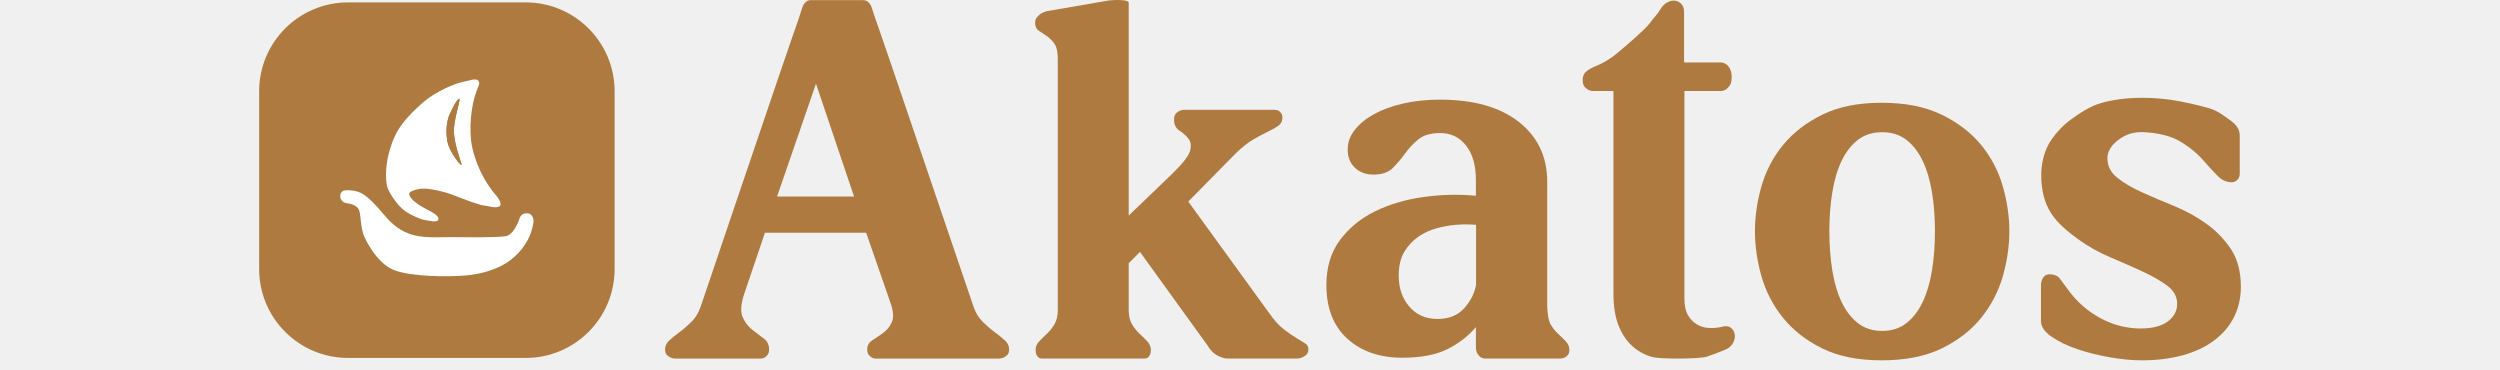
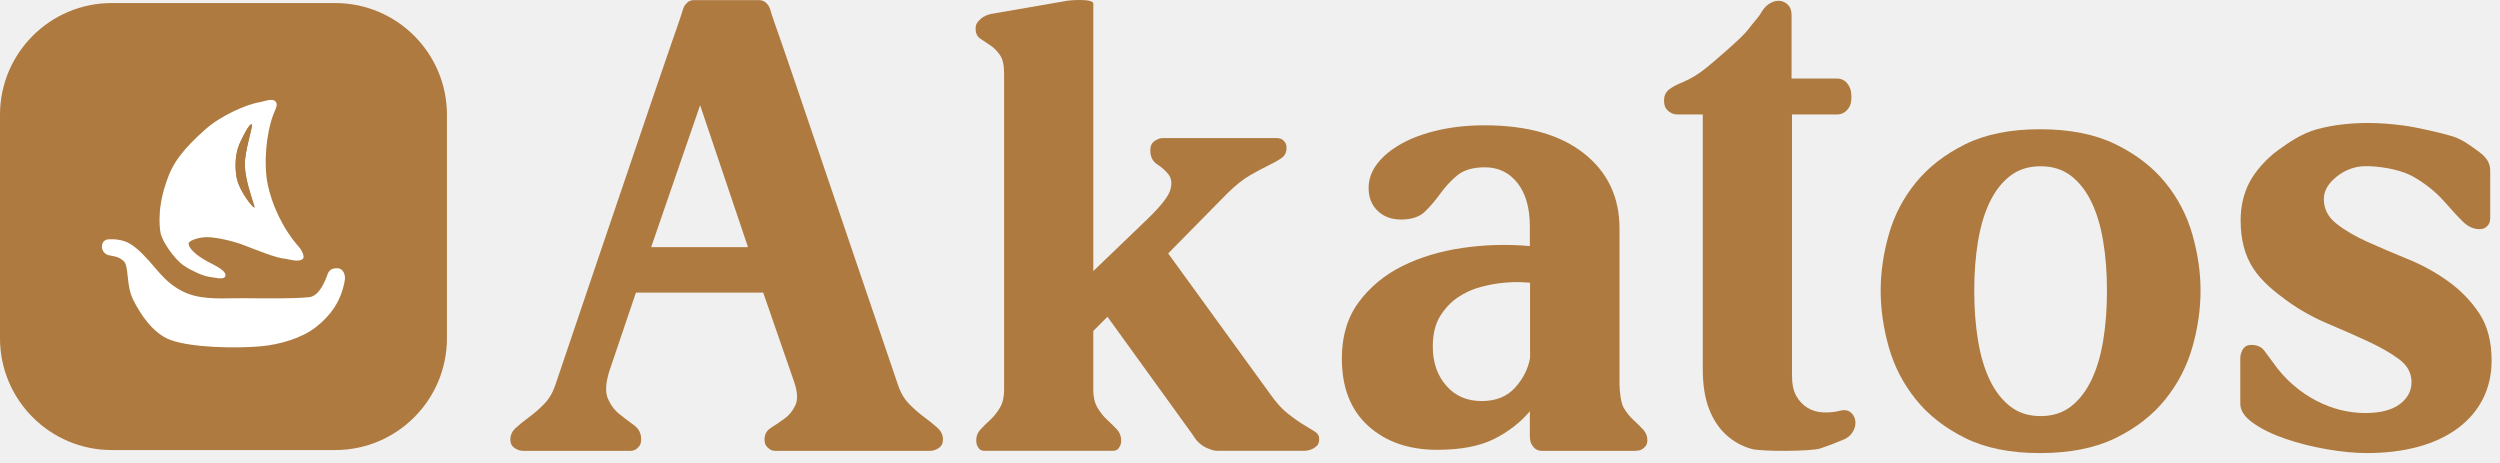
- <svg xmlns="http://www.w3.org/2000/svg" width="250" height="37" viewBox="0 0 250 37" fill="none">
-   <g clip-path="url(#clip0_1007_815)">
-     <path fill-rule="evenodd" clip-rule="evenodd" d="M61.461 9.128V26.905C61.461 31.81 57.479 35.793 52.575 35.793H34.802C29.897 35.793 25.915 31.81 25.915 26.905V9.128C25.915 4.223 29.897 0.24 34.802 0.24H52.575C57.479 0.24 61.461 4.223 61.461 9.128Z" fill="#AE7A3F" />
-     <path fill-rule="evenodd" clip-rule="evenodd" d="M34.531 19.032C34.27 19.049 34.013 19.244 34.021 19.627C34.029 20.011 34.319 20.261 34.617 20.308C35.156 20.393 35.429 20.484 35.723 20.734C36.205 21.145 35.913 22.617 36.489 23.798C37.076 25.003 38.093 26.525 39.468 27.033C41.156 27.657 44.688 27.714 46.617 27.544C48.172 27.407 49.922 26.891 51.043 26.012C52.163 25.132 53.057 23.983 53.341 22.266C53.401 21.901 53.243 21.345 52.745 21.33C52.075 21.309 51.997 21.739 51.894 22.011C51.544 22.933 51.084 23.558 50.532 23.628C49.453 23.765 46.759 23.727 45.255 23.713C43.836 23.7 42.276 23.869 40.914 23.373C39.654 22.913 38.884 22.049 38.276 21.33C37.573 20.498 36.886 19.755 36.233 19.372C35.658 19.034 34.943 19.003 34.531 19.032L34.531 19.032Z" fill="white" />
-     <path fill-rule="evenodd" clip-rule="evenodd" d="M40.913 19.373C40.948 19.924 41.958 20.572 42.615 20.905C43.023 21.112 44.058 21.601 43.807 22.012C43.652 22.267 42.975 22.071 42.531 22.012C42.027 21.946 41.038 21.473 40.541 21.13C39.711 20.559 38.831 19.166 38.7 18.607C38.655 18.412 38.348 16.823 39.104 14.591C39.112 14.568 39.119 14.545 39.126 14.521C39.633 12.948 40.48 11.857 42.275 10.265C43.471 9.204 45.524 8.293 46.531 8.137C46.867 8.085 47.561 7.787 47.807 8.052C48.053 8.317 47.871 8.547 47.637 9.158C47.119 10.512 46.85 12.968 47.212 14.691C47.531 16.217 48.352 18.132 49.68 19.629C49.947 19.929 50.147 20.421 50.02 20.565C49.708 20.921 48.777 20.581 48.488 20.565C47.963 20.537 46.253 19.871 45.424 19.544C44.306 19.102 43.02 18.875 42.445 18.863C41.685 18.846 40.9 19.159 40.913 19.373Z" fill="white" />
-     <path fill-rule="evenodd" clip-rule="evenodd" d="M45.938 9.89C46.077 9.959 45.327 12.099 45.386 13.201C45.452 14.422 45.91 15.59 46.151 16.438C46.261 16.826 44.924 15.265 44.726 14.067C44.579 13.175 44.645 12.211 44.936 11.508C45.073 11.178 45.73 9.788 45.938 9.89H45.938Z" fill="#AE7A3F" />
-     <path fill-rule="evenodd" clip-rule="evenodd" d="M45.938 9.89C46.077 9.959 45.327 12.099 45.386 13.201C45.452 14.422 45.91 15.59 46.151 16.438C46.261 16.826 44.924 15.265 44.726 14.067C44.579 13.175 44.645 12.211 44.936 11.508C45.073 11.178 45.73 9.788 45.938 9.89H45.938Z" fill="#AE7A3F" />
-     <path d="M89.058 30.317C89.346 31.137 89.386 31.772 89.179 32.222C88.971 32.672 88.683 33.029 88.314 33.295C87.945 33.56 87.587 33.802 87.241 34.022C86.895 34.241 86.722 34.547 86.722 34.939C86.722 35.17 86.768 35.346 86.86 35.467C86.952 35.589 87.05 35.678 87.154 35.736C87.269 35.817 87.408 35.857 87.569 35.857H99.874C100.07 35.857 100.243 35.816 100.393 35.736C100.532 35.678 100.653 35.589 100.756 35.467C100.86 35.346 100.912 35.17 100.912 34.939C100.912 34.593 100.765 34.287 100.471 34.022C100.177 33.757 99.833 33.48 99.441 33.191C99.049 32.903 98.653 32.559 98.255 32.161C97.857 31.763 97.554 31.258 97.347 30.647C95.882 26.343 94.627 22.653 93.583 19.578C92.539 16.503 91.654 13.897 90.927 11.762C90.2 9.627 89.612 7.897 89.162 6.57C88.712 5.243 88.351 4.193 88.08 3.42C87.809 2.646 87.61 2.078 87.483 1.714C87.356 1.351 87.264 1.065 87.206 0.858C87.148 0.65 87.07 0.485 86.972 0.364C86.875 0.243 86.774 0.154 86.67 0.096C86.543 0.038 86.422 0.01 86.306 0.01H81.063C80.959 0.01 80.843 0.038 80.716 0.096C80.624 0.154 80.529 0.243 80.431 0.364C80.333 0.485 80.255 0.65 80.197 0.858C80.139 1.065 80.024 1.42 79.851 1.922C79.678 2.424 79.427 3.145 79.098 4.086C78.769 5.026 78.357 6.229 77.861 7.695C77.365 9.16 76.754 10.96 76.027 13.095C75.3 15.23 74.446 17.742 73.465 20.633C72.484 23.524 71.354 26.862 70.073 30.647C69.865 31.258 69.563 31.763 69.165 32.161C68.767 32.559 68.371 32.902 67.979 33.191C67.587 33.48 67.243 33.756 66.949 34.022C66.655 34.287 66.508 34.593 66.508 34.939C66.508 35.17 66.56 35.346 66.663 35.467C66.767 35.588 66.888 35.678 67.027 35.736C67.177 35.816 67.35 35.857 67.546 35.857H76.061C76.222 35.857 76.367 35.816 76.494 35.736C76.586 35.678 76.678 35.588 76.77 35.467C76.863 35.346 76.909 35.17 76.909 34.939C76.909 34.466 76.722 34.094 76.347 33.823C75.972 33.552 75.585 33.258 75.187 32.94C74.789 32.623 74.48 32.21 74.261 31.703C74.042 31.195 74.082 30.462 74.382 29.505L76.494 23.273H86.618L89.058 30.317ZM81.599 8.37L85.406 19.655H77.705L81.599 8.37H81.599Z" fill="#AE7A3F" />
-     <path d="M120.764 34.557C120.96 34.892 121.173 35.148 121.404 35.327C121.635 35.506 121.859 35.63 122.078 35.699C122.309 35.803 122.546 35.855 122.788 35.855H129.624C129.843 35.855 130.045 35.815 130.23 35.734C130.38 35.676 130.519 35.587 130.645 35.466C130.772 35.345 130.836 35.169 130.836 34.938C130.847 34.684 130.74 34.485 130.515 34.341C130.29 34.197 129.993 34.015 129.624 33.795C129.255 33.576 128.834 33.282 128.361 32.913C127.888 32.544 127.409 32.013 126.925 31.32L118.826 20.156L123.55 15.361C124.196 14.726 124.801 14.247 125.367 13.924C125.932 13.601 126.426 13.339 126.847 13.137C127.268 12.935 127.605 12.742 127.859 12.557C128.113 12.372 128.24 12.107 128.24 11.761C128.24 11.576 128.199 11.429 128.118 11.319C128.038 11.21 127.951 11.126 127.859 11.069C127.732 11.011 127.605 10.982 127.478 10.982H118.427C118.243 10.982 118.081 11.022 117.943 11.103C117.793 11.161 117.666 11.256 117.562 11.389C117.458 11.521 117.406 11.715 117.406 11.968C117.406 12.464 117.588 12.831 117.951 13.067C118.315 13.304 118.615 13.572 118.851 13.872C119.088 14.172 119.14 14.573 119.007 15.075C118.874 15.577 118.295 16.33 117.268 17.334L112.872 21.558V0.285C112.872 -0.142 110.877 0.018 110.646 0.088L104.686 1.116C104.467 1.174 104.271 1.254 104.098 1.358C103.959 1.45 103.827 1.571 103.7 1.721C103.573 1.871 103.51 2.056 103.51 2.275C103.51 2.633 103.625 2.893 103.856 3.054C104.086 3.216 104.349 3.392 104.643 3.582C104.937 3.773 105.2 4.029 105.43 4.353C105.661 4.676 105.776 5.166 105.776 5.824V31.026C105.776 31.591 105.664 32.061 105.439 32.436C105.214 32.811 104.957 33.132 104.669 33.397C104.381 33.662 104.124 33.916 103.899 34.159C103.674 34.401 103.561 34.684 103.561 35.007C103.561 35.215 103.596 35.379 103.665 35.501C103.735 35.622 103.804 35.711 103.873 35.768C103.977 35.826 104.081 35.855 104.185 35.855H114.464C114.568 35.855 114.672 35.826 114.776 35.768C114.845 35.711 114.914 35.622 114.983 35.501C115.053 35.379 115.087 35.215 115.087 35.007C115.087 34.684 114.975 34.401 114.75 34.159C114.525 33.916 114.268 33.662 113.98 33.397C113.691 33.132 113.434 32.812 113.209 32.436C112.984 32.061 112.872 31.591 112.872 31.026V26.317L113.997 25.193L120.763 34.557L120.764 34.557Z" fill="#AE7A3F" />
-     <path d="M134.767 14.95C134.767 15.7 135.007 16.306 135.485 16.767C135.964 17.229 136.584 17.459 137.346 17.459C138.188 17.459 138.828 17.243 139.267 16.811C139.705 16.378 140.112 15.899 140.487 15.374C140.862 14.849 141.306 14.373 141.82 13.946C142.333 13.519 143.068 13.305 144.026 13.305C145.087 13.305 145.947 13.721 146.605 14.552C147.262 15.382 147.591 16.536 147.591 18.014V19.572C145.837 19.41 144.069 19.456 142.286 19.71C140.504 19.964 138.9 20.443 137.476 21.147C136.051 21.851 134.888 22.809 133.988 24.02C133.089 25.232 132.639 26.726 132.639 28.503C132.639 30.823 133.34 32.614 134.741 33.878C136.143 35.141 137.969 35.773 140.219 35.773C142.088 35.773 143.593 35.487 144.735 34.916C145.878 34.345 146.829 33.609 147.591 32.709V34.662C147.591 34.962 147.64 35.193 147.738 35.354C147.836 35.516 147.943 35.637 148.058 35.717C148.208 35.81 148.364 35.856 148.526 35.856H155.967C156.14 35.856 156.302 35.827 156.452 35.769C156.567 35.712 156.677 35.623 156.781 35.501C156.885 35.38 156.936 35.216 156.936 35.008C156.936 34.684 156.824 34.402 156.599 34.159C156.374 33.917 156.117 33.663 155.829 33.398C155.54 33.133 155.283 32.812 155.058 32.437C154.833 32.062 154.721 31.093 154.721 30.528V18.169C154.721 15.677 153.778 13.686 151.891 12.198C150.005 10.709 147.372 9.965 143.992 9.965C142.665 9.965 141.436 10.095 140.305 10.354C139.175 10.614 138.2 10.972 137.381 11.427C136.562 11.883 135.921 12.411 135.46 13.011C134.998 13.611 134.767 14.257 134.767 14.95L134.767 14.95ZM147.608 28.468C147.458 29.322 147.063 30.107 146.423 30.822C145.782 31.538 144.891 31.895 143.749 31.895C142.583 31.895 141.646 31.486 140.936 30.666C140.227 29.847 139.872 28.814 139.872 27.568C139.872 26.588 140.062 25.786 140.443 25.163C140.824 24.539 141.294 24.038 141.854 23.657C142.414 23.276 143.019 22.999 143.671 22.826C144.323 22.653 144.934 22.54 145.505 22.488C146.076 22.437 146.564 22.422 146.968 22.445C147.372 22.468 147.585 22.48 147.608 22.48V28.468L147.608 28.468Z" fill="#AE7A3F" />
-     <path d="M161.346 29.333C161.346 30.603 161.51 31.662 161.839 32.51C162.168 33.358 162.621 34.047 163.197 34.578C163.774 35.109 164.452 35.484 165.231 35.703C166.01 35.922 169.981 35.908 170.708 35.66C171.435 35.412 172.075 35.167 172.629 34.925C172.953 34.763 173.186 34.538 173.33 34.249C173.475 33.96 173.521 33.681 173.469 33.41C173.417 33.139 173.281 32.922 173.062 32.761C172.843 32.599 172.537 32.576 172.145 32.692C171.753 32.783 171.334 32.818 170.89 32.795C170.446 32.772 170.045 32.654 169.687 32.44C169.329 32.227 169.032 31.918 168.796 31.514C168.56 31.11 168.442 30.556 168.442 29.852V9.102H172.041C172.249 9.102 172.439 9.045 172.612 8.93C172.75 8.837 172.877 8.701 172.993 8.523C173.108 8.344 173.166 8.075 173.166 7.717C173.166 7.36 173.108 7.077 172.993 6.869C172.877 6.662 172.75 6.512 172.612 6.419C172.439 6.304 172.249 6.246 172.041 6.246H168.407V1.213C168.407 0.855 168.317 0.584 168.139 0.399C167.96 0.215 167.749 0.105 167.507 0.071C167.265 0.036 167.008 0.091 166.737 0.235C166.465 0.379 166.238 0.601 166.053 0.902C165.764 1.421 165.395 1.74 164.945 2.357C164.495 2.974 162.312 4.827 161.683 5.346C161.054 5.866 160.394 6.27 159.701 6.558C159.286 6.72 158.943 6.904 158.672 7.112C158.401 7.32 158.266 7.608 158.266 7.977C158.266 8.266 158.317 8.482 158.421 8.626C158.525 8.771 158.652 8.883 158.802 8.964C158.952 9.056 159.13 9.102 159.338 9.102H161.346V29.333V29.333Z" fill="#AE7A3F" />
-     <path d="M182.936 23.11C182.936 24.548 183.037 25.876 183.239 27.093C183.441 28.311 183.756 29.361 184.183 30.243C184.61 31.126 185.152 31.822 185.81 32.329C186.468 32.837 187.269 33.091 188.215 33.091C189.161 33.091 189.963 32.837 190.62 32.329C191.278 31.822 191.82 31.126 192.247 30.243C192.674 29.361 192.989 28.311 193.191 27.093C193.393 25.876 193.494 24.548 193.494 23.11C193.494 21.703 193.393 20.393 193.191 19.178C192.989 17.964 192.674 16.918 192.247 16.041C191.82 15.165 191.278 14.475 190.62 13.973C189.963 13.471 189.161 13.22 188.215 13.22C187.269 13.22 186.468 13.471 185.81 13.973C185.152 14.475 184.61 15.165 184.183 16.041C183.756 16.918 183.441 17.964 183.239 19.178C183.037 20.393 182.936 21.704 182.936 23.11ZM200.935 23.103C200.935 24.592 200.717 26.098 200.282 27.621C199.847 29.144 199.127 30.529 198.123 31.775C197.12 33.021 195.804 34.043 194.175 34.839C192.547 35.635 190.54 36.033 188.154 36.033C185.806 36.033 183.827 35.635 182.218 34.839C180.608 34.043 179.302 33.021 178.298 31.775C177.295 30.529 176.577 29.144 176.144 27.621C175.711 26.098 175.495 24.592 175.495 23.103C175.495 21.649 175.711 20.161 176.144 18.638C176.577 17.114 177.295 15.738 178.298 14.509C179.302 13.28 180.608 12.268 182.218 11.472C183.827 10.675 185.806 10.277 188.154 10.277C190.54 10.277 192.547 10.675 194.175 11.472C195.803 12.268 197.12 13.28 198.123 14.509C199.127 15.738 199.847 17.114 200.282 18.638C200.717 20.161 200.935 21.649 200.935 23.103Z" fill="#AE7A3F" />
-     <path d="M217.716 30.391C217.716 31.095 217.401 31.681 216.773 32.148C216.144 32.615 215.23 32.849 214.03 32.849C213.383 32.849 212.731 32.768 212.074 32.606C211.416 32.445 210.767 32.197 210.127 31.862C209.487 31.527 208.875 31.109 208.293 30.607C207.711 30.105 207.177 29.508 206.692 28.816C206.462 28.493 206.231 28.181 206 27.881C205.77 27.581 205.429 27.431 204.979 27.431C204.748 27.431 204.572 27.488 204.451 27.604C204.33 27.72 204.252 27.835 204.217 27.95C204.137 28.123 204.097 28.308 204.097 28.504V32.104C204.097 32.658 204.446 33.178 205.144 33.662C205.841 34.147 206.698 34.562 207.713 34.908C208.729 35.255 209.822 35.529 210.993 35.731C212.164 35.933 213.216 36.034 214.151 36.034C215.662 36.034 217.03 35.866 218.253 35.532C219.476 35.197 220.523 34.707 221.394 34.06C222.265 33.414 222.931 32.635 223.393 31.724C223.854 30.812 224.085 29.797 224.085 28.677C224.085 27.154 223.753 25.896 223.09 24.904C222.426 23.912 221.601 23.064 220.615 22.36C219.628 21.656 218.561 21.07 217.413 20.602C216.265 20.135 215.198 19.679 214.212 19.235C213.225 18.791 212.4 18.307 211.737 17.781C211.074 17.256 210.742 16.607 210.742 15.834C210.742 15.246 211.019 14.703 211.573 14.207C212.127 13.711 212.963 13.213 214.082 13.213C214.982 13.213 216.626 13.395 217.77 14.008C218.621 14.464 219.623 15.223 220.305 16.007C220.928 16.723 221.436 17.271 221.828 17.652C222.22 18.032 222.653 18.223 223.126 18.223C223.334 18.223 223.498 18.177 223.619 18.084C223.74 17.992 223.83 17.888 223.888 17.773C223.945 17.646 223.974 17.507 223.974 17.357V13.549C223.974 12.995 223.685 12.511 223.109 12.095C222.532 11.68 221.814 11.093 220.954 10.834C220.094 10.574 218.154 10.126 217.128 9.987C216.101 9.849 215.149 9.779 214.273 9.779C212.784 9.779 211.432 9.944 210.214 10.273C208.997 10.601 207.952 11.33 207.081 11.958C206.211 12.587 205.292 13.601 204.825 14.501C204.358 15.401 204.124 16.411 204.124 17.53C204.124 19.042 204.456 20.311 205.119 21.338C205.782 22.365 206.857 23.234 207.843 23.944C208.829 24.653 209.897 25.25 211.045 25.735C212.193 26.22 213.26 26.69 214.247 27.146C215.233 27.601 216.058 28.074 216.721 28.565C217.385 29.055 217.716 29.664 217.716 30.391H217.716Z" fill="#AE7A3F" />
-   </g>
-   <defs>
-     <clipPath id="clip0_1007_815">
-       <rect width="250" height="36.034" fill="white" />
-     </clipPath>
-   </defs>
+ <svg xmlns="http://www.w3.org/2000/svg" width="119" height="22" viewBox="0 0 119 22" fill="none">
+   <path fill-rule="evenodd" clip-rule="evenodd" d="M21.274 5.464V16.103C21.274 19.039 18.891 21.422 15.955 21.422H5.318C2.383 21.422 0 19.039 0 16.103V5.464C0 2.528 2.383 0.145 5.318 0.145H15.955C18.891 0.145 21.274 2.528 21.274 5.464Z" fill="#AE7A3F" />
+   <path fill-rule="evenodd" clip-rule="evenodd" d="M5.157 11.392C5.001 11.402 4.847 11.519 4.852 11.748C4.856 11.978 5.03 12.128 5.208 12.156C5.531 12.207 5.695 12.261 5.87 12.411C6.159 12.657 5.984 13.537 6.329 14.245C6.68 14.965 7.289 15.876 8.112 16.18C9.122 16.554 11.236 16.588 12.39 16.486C13.321 16.404 14.368 16.096 15.039 15.569C15.71 15.043 16.245 14.355 16.414 13.327C16.45 13.109 16.356 12.776 16.058 12.767C15.657 12.755 15.61 13.012 15.548 13.175C15.339 13.726 15.064 14.101 14.733 14.143C14.088 14.225 12.475 14.202 11.575 14.194C10.726 14.185 9.793 14.287 8.977 13.99C8.223 13.715 7.762 13.197 7.398 12.767C6.978 12.269 6.566 11.825 6.176 11.595C5.831 11.393 5.403 11.375 5.157 11.392L5.157 11.392Z" fill="white" />
+   <path fill-rule="evenodd" clip-rule="evenodd" d="M8.977 11.595C8.997 11.924 9.602 12.312 9.996 12.511C10.239 12.635 10.859 12.928 10.709 13.174C10.616 13.327 10.211 13.209 9.945 13.174C9.643 13.134 9.051 12.851 8.754 12.646C8.257 12.304 7.731 11.47 7.653 11.136C7.625 11.019 7.442 10.068 7.894 8.733C7.899 8.719 7.903 8.705 7.907 8.691C8.211 7.749 8.718 7.096 9.792 6.143C10.508 5.509 11.736 4.963 12.339 4.87C12.54 4.839 12.956 4.66 13.103 4.819C13.25 4.977 13.141 5.115 13.001 5.481C12.691 6.291 12.53 7.761 12.746 8.793C12.938 9.706 13.429 10.852 14.223 11.747C14.383 11.927 14.503 12.222 14.427 12.308C14.24 12.521 13.683 12.317 13.51 12.308C13.196 12.291 12.172 11.892 11.677 11.696C11.007 11.432 10.238 11.296 9.894 11.289C9.439 11.279 8.969 11.466 8.977 11.595Z" fill="white" />
+   <path fill-rule="evenodd" clip-rule="evenodd" d="M11.983 5.919C12.067 5.96 11.618 7.241 11.653 7.901C11.693 8.632 11.967 9.33 12.111 9.838C12.177 10.07 11.376 9.136 11.258 8.419C11.17 7.885 11.21 7.308 11.384 6.888C11.466 6.69 11.859 5.858 11.983 5.919H11.983Z" fill="#AE7A3F" />
+   <path fill-rule="evenodd" clip-rule="evenodd" d="M11.983 5.919C12.067 5.96 11.618 7.241 11.653 7.901C11.693 8.632 11.967 9.33 12.111 9.838C12.177 10.07 11.376 9.136 11.258 8.419C11.17 7.885 11.21 7.308 11.384 6.888C11.466 6.69 11.859 5.858 11.983 5.919H11.983Z" fill="#AE7A3F" />
+   <path d="M37.79 18.145C37.962 18.635 37.986 19.015 37.862 19.284C37.738 19.553 37.565 19.768 37.344 19.926C37.123 20.085 36.909 20.23 36.702 20.361C36.495 20.493 36.392 20.676 36.392 20.91C36.392 21.049 36.419 21.154 36.474 21.227C36.529 21.299 36.588 21.353 36.65 21.387C36.719 21.436 36.802 21.46 36.899 21.46H44.263C44.38 21.46 44.484 21.436 44.574 21.387C44.657 21.353 44.729 21.299 44.791 21.227C44.853 21.154 44.884 21.049 44.884 20.91C44.884 20.703 44.796 20.52 44.62 20.361C44.444 20.203 44.239 20.037 44.004 19.864C43.769 19.692 43.532 19.486 43.294 19.248C43.056 19.009 42.875 18.707 42.751 18.342C41.874 15.766 41.123 13.557 40.498 11.717C39.873 9.876 39.343 8.317 38.908 7.04C38.473 5.762 38.121 4.726 37.852 3.932C37.583 3.138 37.367 2.509 37.205 2.047C37.042 1.584 36.923 1.244 36.847 1.026C36.771 0.809 36.716 0.638 36.681 0.513C36.647 0.389 36.6 0.291 36.542 0.218C36.483 0.146 36.423 0.092 36.361 0.057C36.285 0.023 36.212 0.006 36.143 0.006H33.005C32.943 0.006 32.873 0.023 32.797 0.057C32.742 0.092 32.685 0.146 32.627 0.218C32.568 0.291 32.521 0.389 32.487 0.513C32.452 0.638 32.383 0.85 32.279 1.15C32.176 1.451 32.026 1.882 31.829 2.445C31.632 3.008 31.385 3.728 31.089 4.605C30.792 5.482 30.426 6.56 29.991 7.837C29.556 9.115 29.045 10.619 28.458 12.348C27.871 14.079 27.194 16.076 26.428 18.342C26.303 18.707 26.122 19.009 25.884 19.248C25.646 19.486 25.409 19.692 25.174 19.864C24.94 20.037 24.734 20.203 24.558 20.361C24.382 20.52 24.294 20.703 24.294 20.91C24.294 21.049 24.325 21.154 24.387 21.227C24.449 21.299 24.522 21.353 24.605 21.387C24.695 21.436 24.798 21.46 24.915 21.46H30.011C30.108 21.46 30.194 21.436 30.27 21.387C30.325 21.353 30.381 21.299 30.436 21.227C30.491 21.154 30.519 21.049 30.519 20.91C30.519 20.628 30.407 20.405 30.182 20.242C29.958 20.08 29.727 19.904 29.488 19.714C29.25 19.524 29.065 19.277 28.934 18.973C28.803 18.669 28.827 18.231 29.007 17.658L30.27 13.929H36.329L37.79 18.145ZM33.326 5.009L35.604 11.763H30.995L33.325 5.009H33.326Z" fill="#AE7A3F" />
+   <path d="M56.764 20.682C56.882 20.882 57.01 21.036 57.148 21.143C57.286 21.25 57.42 21.324 57.551 21.365C57.69 21.428 57.831 21.459 57.976 21.459H62.068C62.199 21.459 62.319 21.434 62.43 21.386C62.52 21.352 62.603 21.298 62.679 21.226C62.755 21.153 62.792 21.048 62.792 20.91C62.799 20.758 62.735 20.639 62.601 20.552C62.466 20.466 62.288 20.357 62.067 20.226C61.846 20.095 61.594 19.919 61.312 19.698C61.029 19.477 60.742 19.159 60.452 18.745L55.605 12.063L58.432 9.193C58.819 8.813 59.181 8.527 59.52 8.333C59.858 8.14 60.153 7.983 60.405 7.862C60.657 7.741 60.859 7.626 61.011 7.515C61.163 7.405 61.239 7.246 61.239 7.039C61.239 6.928 61.215 6.84 61.166 6.774C61.118 6.709 61.066 6.659 61.011 6.624C60.935 6.59 60.859 6.572 60.783 6.572H55.366C55.256 6.572 55.159 6.597 55.077 6.645C54.987 6.679 54.91 6.736 54.848 6.816C54.786 6.895 54.755 7.011 54.755 7.163C54.755 7.46 54.864 7.679 55.081 7.821C55.299 7.962 55.478 8.123 55.62 8.302C55.762 8.482 55.793 8.722 55.713 9.022C55.634 9.323 55.287 9.773 54.673 10.374L52.042 12.902V0.171C52.042 -0.085 50.848 0.011 50.709 0.052L47.142 0.668C47.011 0.702 46.894 0.751 46.791 0.813C46.708 0.868 46.628 0.94 46.552 1.03C46.476 1.12 46.438 1.231 46.438 1.362C46.438 1.576 46.508 1.731 46.645 1.828C46.784 1.925 46.941 2.03 47.117 2.144C47.293 2.258 47.45 2.412 47.588 2.605C47.726 2.798 47.795 3.092 47.795 3.486V18.568C47.795 18.907 47.727 19.188 47.593 19.413C47.458 19.637 47.305 19.829 47.132 19.988C46.96 20.146 46.806 20.298 46.671 20.443C46.537 20.588 46.469 20.758 46.469 20.951C46.469 21.076 46.49 21.174 46.532 21.246C46.573 21.319 46.614 21.372 46.656 21.407C46.718 21.441 46.78 21.459 46.842 21.459H52.995C53.057 21.459 53.119 21.441 53.181 21.407C53.222 21.372 53.264 21.319 53.305 21.246C53.347 21.174 53.367 21.076 53.367 20.951C53.367 20.758 53.3 20.588 53.166 20.443C53.031 20.298 52.877 20.146 52.705 19.988C52.532 19.829 52.378 19.637 52.243 19.413C52.109 19.188 52.041 18.907 52.041 18.568V15.751L52.715 15.078L56.764 20.682L56.764 20.682Z" fill="#AE7A3F" />
+   <path d="M65.146 8.948C65.146 9.397 65.289 9.76 65.576 10.036C65.862 10.312 66.234 10.45 66.689 10.45C67.193 10.45 67.576 10.321 67.839 10.062C68.101 9.803 68.344 9.516 68.569 9.202C68.793 8.888 69.059 8.603 69.367 8.347C69.674 8.092 70.114 7.964 70.687 7.964C71.322 7.964 71.837 8.213 72.231 8.71C72.624 9.207 72.821 9.898 72.821 10.782V11.714C71.771 11.617 70.713 11.645 69.646 11.797C68.579 11.949 67.62 12.236 66.767 12.657C65.914 13.078 65.219 13.652 64.68 14.377C64.141 15.102 63.872 15.996 63.872 17.06C63.872 18.448 64.292 19.52 65.13 20.276C65.969 21.032 67.062 21.411 68.409 21.411C69.527 21.411 70.428 21.24 71.112 20.898C71.795 20.556 72.365 20.116 72.821 19.577V20.745C72.821 20.925 72.85 21.063 72.909 21.16C72.968 21.256 73.031 21.329 73.1 21.377C73.19 21.433 73.283 21.46 73.38 21.46H77.834C77.937 21.46 78.034 21.443 78.124 21.408C78.193 21.374 78.258 21.321 78.321 21.248C78.383 21.175 78.414 21.077 78.414 20.953C78.414 20.759 78.347 20.59 78.212 20.445C78.077 20.3 77.924 20.148 77.751 19.989C77.578 19.83 77.424 19.639 77.29 19.414C77.155 19.19 77.088 18.61 77.088 18.272V10.875C77.088 9.383 76.523 8.192 75.394 7.301C74.266 6.41 72.689 5.965 70.667 5.965C69.872 5.965 69.137 6.042 68.46 6.198C67.784 6.353 67.2 6.567 66.71 6.84C66.22 7.113 65.837 7.429 65.56 7.788C65.284 8.147 65.146 8.534 65.146 8.948L65.146 8.948ZM72.831 17.039C72.741 17.55 72.505 18.02 72.122 18.448C71.738 18.876 71.205 19.09 70.521 19.09C69.824 19.09 69.263 18.845 68.838 18.354C68.413 17.864 68.201 17.246 68.201 16.5C68.201 15.913 68.315 15.433 68.543 15.06C68.771 14.688 69.052 14.387 69.387 14.159C69.722 13.931 70.085 13.765 70.475 13.662C70.865 13.558 71.231 13.491 71.572 13.46C71.914 13.429 72.206 13.42 72.448 13.434C72.689 13.448 72.817 13.455 72.831 13.455V17.039L72.831 17.039Z" fill="#AE7A3F" />
+   <path d="M81.052 17.556C81.052 18.316 81.151 18.95 81.348 19.457C81.544 19.965 81.815 20.378 82.161 20.695C82.506 21.013 82.911 21.237 83.377 21.369C83.844 21.5 86.221 21.491 86.656 21.343C87.091 21.194 87.474 21.048 87.805 20.903C87.999 20.806 88.139 20.671 88.225 20.498C88.311 20.326 88.339 20.158 88.308 19.996C88.277 19.834 88.195 19.704 88.064 19.608C87.933 19.511 87.75 19.497 87.515 19.566C87.281 19.621 87.031 19.642 86.765 19.628C86.499 19.614 86.259 19.544 86.045 19.416C85.831 19.288 85.653 19.104 85.511 18.862C85.37 18.62 85.299 18.288 85.299 17.867V5.448H87.453C87.578 5.448 87.692 5.414 87.795 5.345C87.878 5.29 87.954 5.209 88.023 5.101C88.092 4.994 88.127 4.834 88.127 4.62C88.127 4.406 88.092 4.236 88.023 4.112C87.954 3.988 87.878 3.898 87.795 3.843C87.691 3.774 87.578 3.739 87.453 3.739H85.278V0.727C85.278 0.513 85.225 0.35 85.118 0.24C85.011 0.129 84.885 0.064 84.74 0.043C84.595 0.022 84.441 0.055 84.279 0.142C84.116 0.228 83.98 0.361 83.87 0.54C83.697 0.851 83.476 1.042 83.207 1.411C82.937 1.781 81.631 2.89 81.254 3.201C80.878 3.511 80.483 3.753 80.068 3.926C79.82 4.022 79.614 4.133 79.452 4.257C79.29 4.382 79.209 4.554 79.209 4.775C79.209 4.948 79.24 5.077 79.302 5.164C79.364 5.25 79.44 5.317 79.53 5.365C79.62 5.421 79.727 5.448 79.851 5.448H81.052V17.556V17.556Z" fill="#AE7A3F" />
+   <path d="M93.974 13.832C93.974 14.693 94.034 15.488 94.155 16.216C94.276 16.945 94.464 17.573 94.72 18.102C94.975 18.63 95.3 19.046 95.694 19.35C96.087 19.654 96.567 19.806 97.133 19.806C97.699 19.806 98.179 19.654 98.573 19.35C98.966 19.046 99.291 18.63 99.546 18.102C99.802 17.573 99.99 16.945 100.111 16.216C100.232 15.488 100.292 14.693 100.292 13.832C100.292 12.991 100.232 12.206 100.111 11.479C99.99 10.752 99.802 10.127 99.546 9.602C99.291 9.077 98.966 8.665 98.573 8.364C98.179 8.064 97.699 7.914 97.133 7.914C96.567 7.914 96.087 8.064 95.694 8.364C95.3 8.665 94.975 9.077 94.72 9.602C94.464 10.127 94.276 10.752 94.155 11.479C94.034 12.206 93.974 12.991 93.974 13.832ZM104.746 13.829C104.746 14.719 104.616 15.621 104.355 16.532C104.094 17.444 103.664 18.273 103.063 19.018C102.462 19.764 101.675 20.375 100.7 20.852C99.726 21.328 98.524 21.567 97.097 21.567C95.691 21.567 94.507 21.328 93.544 20.852C92.581 20.375 91.799 19.764 91.198 19.018C90.598 18.273 90.168 17.444 89.909 16.532C89.65 15.621 89.52 14.719 89.52 13.829C89.52 12.958 89.65 12.067 89.909 11.156C90.168 10.244 90.598 9.421 91.198 8.685C91.799 7.95 92.581 7.344 93.544 6.867C94.507 6.391 95.691 6.152 97.097 6.152C98.525 6.152 99.726 6.391 100.7 6.867C101.675 7.344 102.462 7.95 103.063 8.685C103.664 9.421 104.094 10.244 104.355 11.156C104.616 12.067 104.746 12.958 104.746 13.829Z" fill="#AE7A3F" />
+   <path d="M114.789 18.189C114.789 18.61 114.6 18.961 114.224 19.241C113.848 19.521 113.301 19.66 112.582 19.66C112.196 19.66 111.805 19.612 111.412 19.515C111.018 19.418 110.63 19.27 110.247 19.07C109.864 18.869 109.498 18.619 109.149 18.319C108.801 18.018 108.481 17.661 108.191 17.247C108.053 17.053 107.915 16.867 107.777 16.687C107.639 16.507 107.435 16.418 107.166 16.418C107.028 16.418 106.922 16.452 106.85 16.521C106.777 16.59 106.731 16.66 106.71 16.728C106.662 16.832 106.638 16.943 106.638 17.06V19.215C106.638 19.546 106.847 19.857 107.264 20.147C107.682 20.437 108.195 20.686 108.802 20.893C109.41 21.1 110.064 21.264 110.765 21.385C111.466 21.506 112.096 21.566 112.655 21.566C113.56 21.566 114.378 21.466 115.11 21.266C115.842 21.066 116.468 20.772 116.99 20.385C117.511 19.998 117.91 19.532 118.186 18.987C118.462 18.441 118.6 17.834 118.6 17.163C118.6 16.252 118.402 15.499 118.005 14.905C117.608 14.312 117.114 13.804 116.523 13.383C115.933 12.961 115.294 12.611 114.607 12.331C113.92 12.051 113.282 11.778 112.691 11.513C112.101 11.247 111.607 10.957 111.21 10.643C110.813 10.328 110.615 9.94 110.615 9.477C110.615 9.125 110.781 8.8 111.112 8.503C111.443 8.206 111.944 7.909 112.614 7.909C113.152 7.909 114.137 8.017 114.821 8.384C115.33 8.657 115.93 9.111 116.338 9.581C116.711 10.009 117.015 10.337 117.25 10.565C117.484 10.793 117.743 10.907 118.026 10.907C118.151 10.907 118.249 10.879 118.322 10.824C118.394 10.769 118.448 10.707 118.482 10.637C118.517 10.562 118.534 10.479 118.534 10.389V8.11C118.534 7.778 118.361 7.488 118.016 7.24C117.671 6.991 117.241 6.64 116.727 6.484C116.212 6.329 115.051 6.061 114.437 5.978C113.822 5.895 113.252 5.854 112.728 5.854C111.837 5.854 111.027 5.952 110.299 6.149C109.57 6.346 108.945 6.781 108.424 7.158C107.903 7.534 107.353 8.141 107.074 8.679C106.794 9.218 106.654 9.822 106.654 10.492C106.654 11.397 106.853 12.157 107.25 12.771C107.647 13.386 108.289 13.906 108.88 14.331C109.47 14.755 110.109 15.113 110.796 15.403C111.483 15.693 112.122 15.974 112.712 16.247C113.303 16.52 113.796 16.803 114.193 17.096C114.59 17.39 114.789 17.754 114.789 18.189H114.789Z" fill="#AE7A3F" />
</svg>
